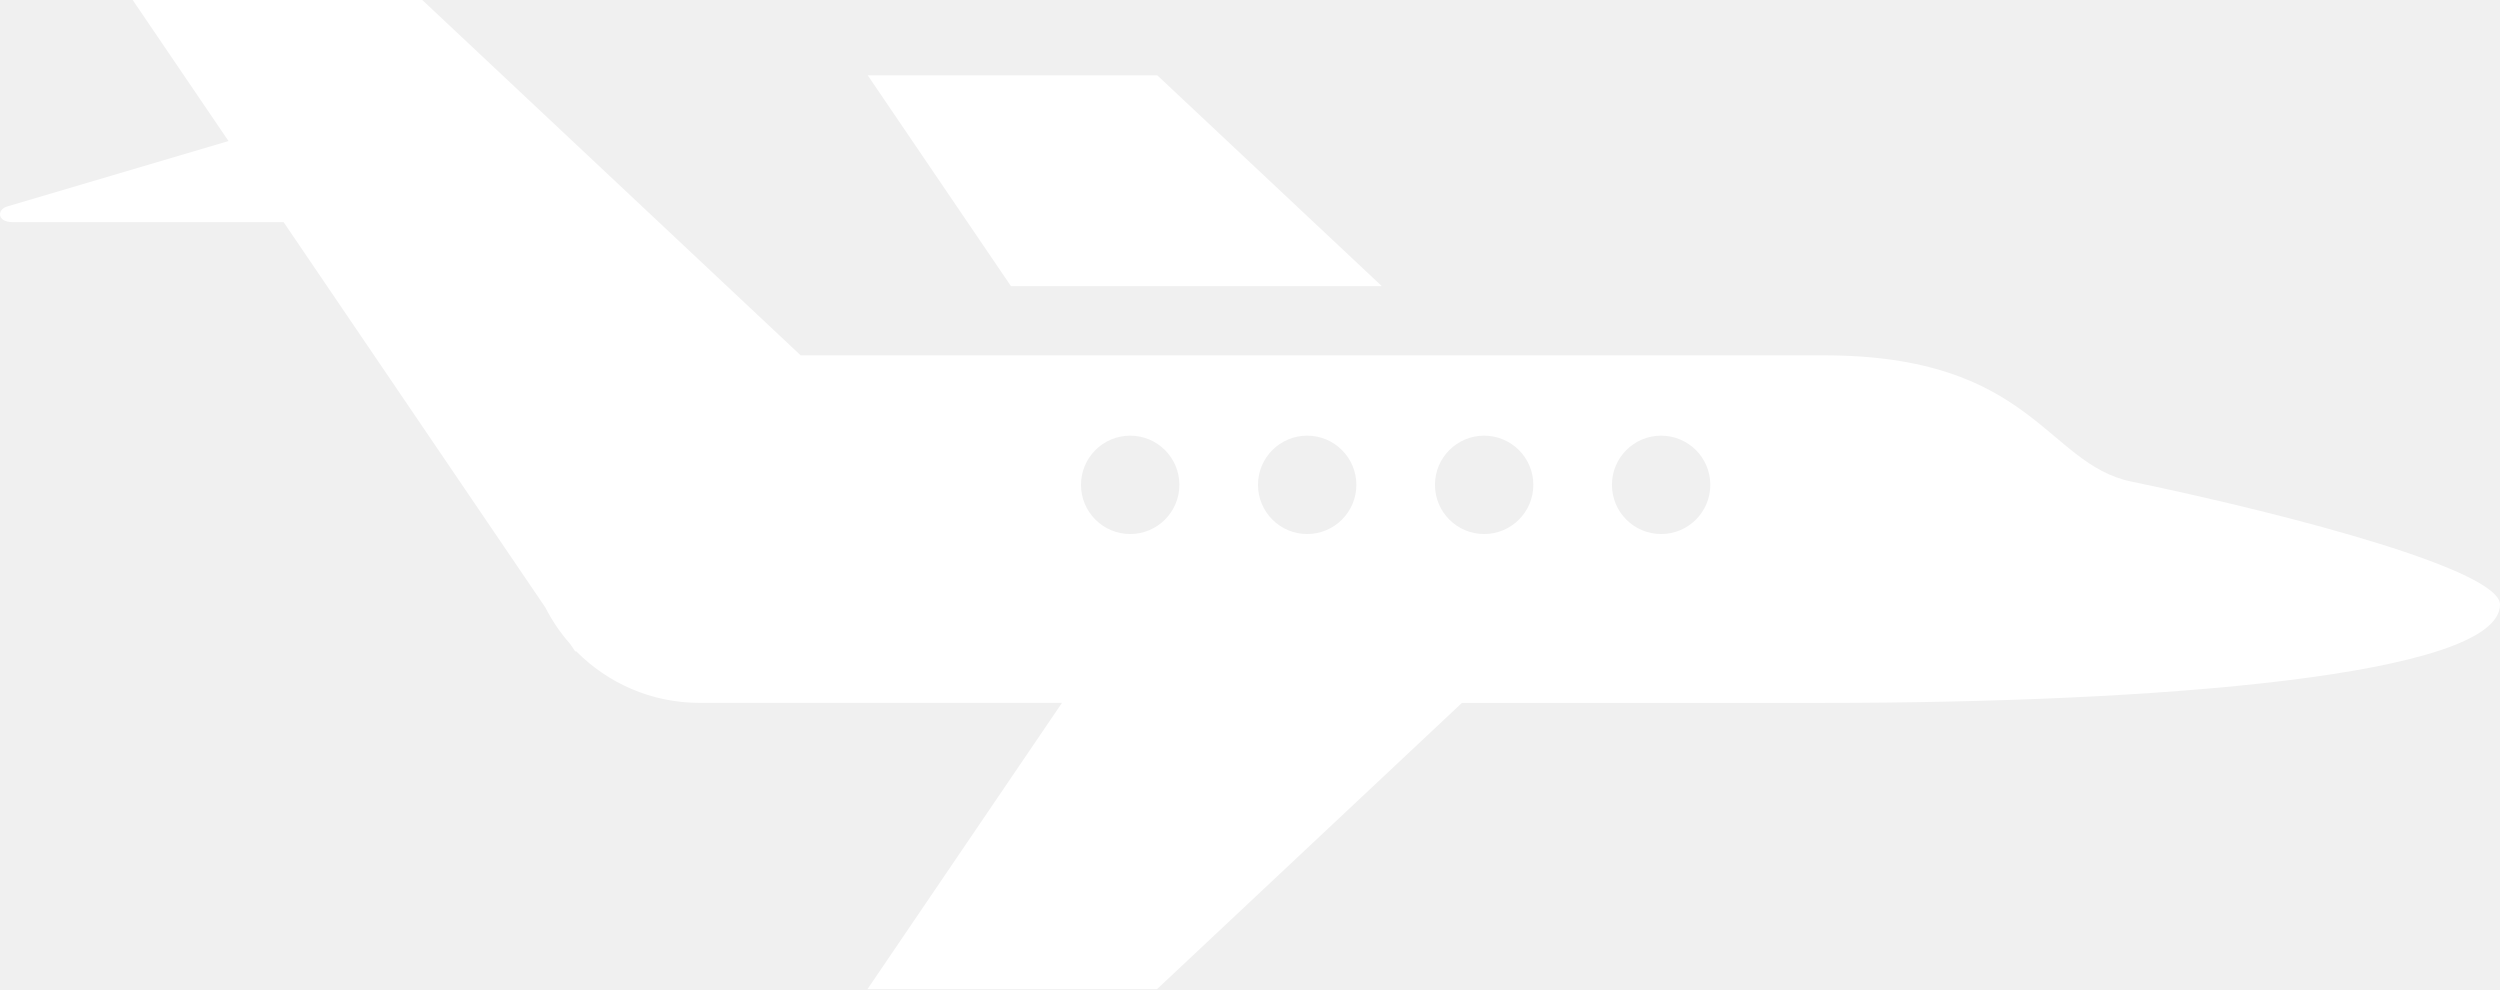
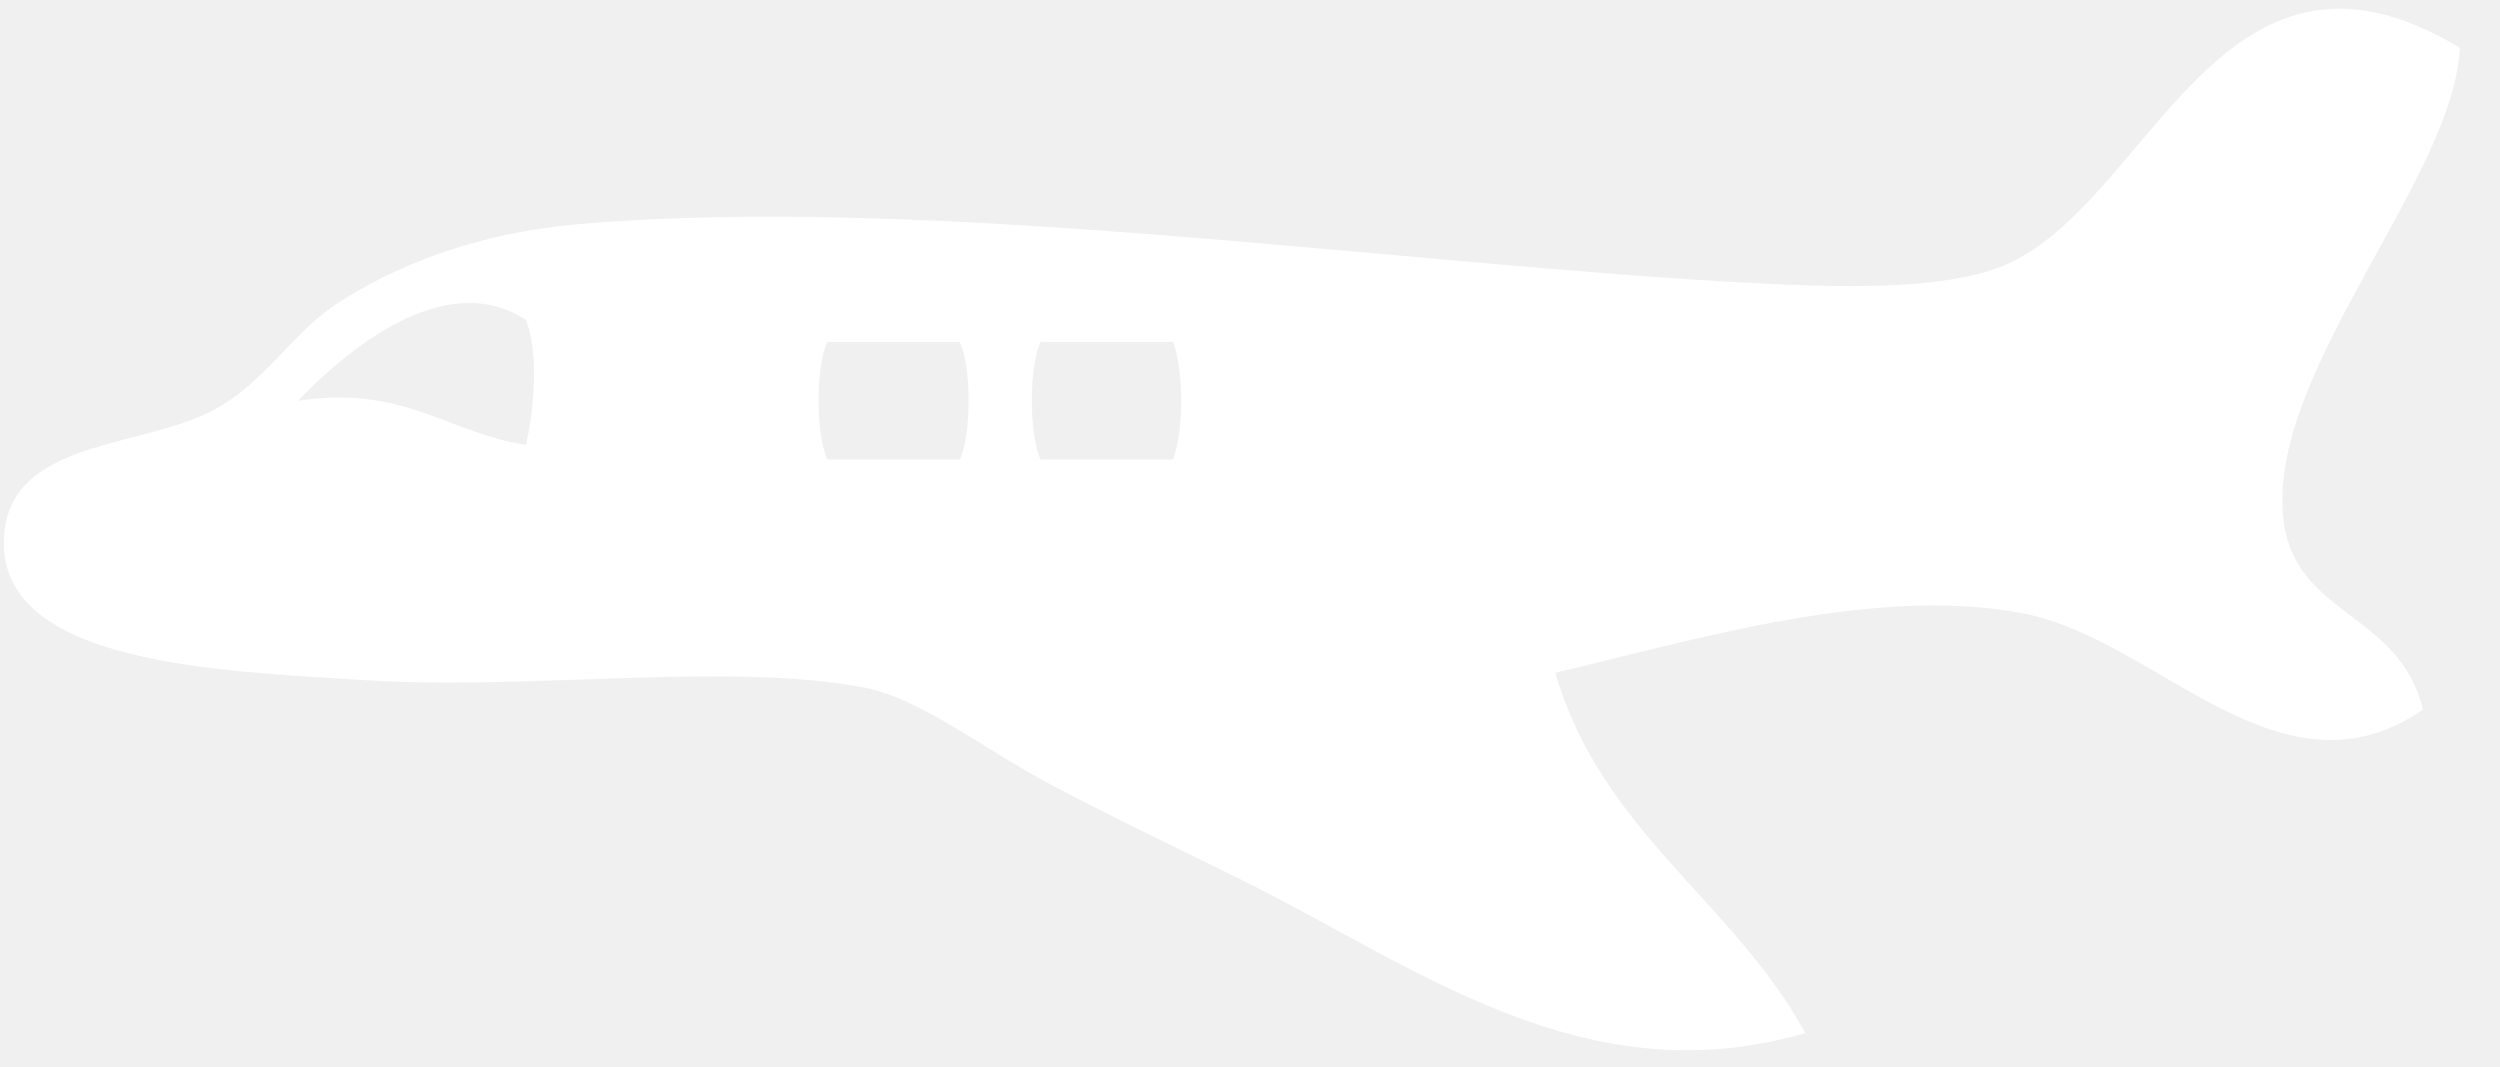
- <svg xmlns="http://www.w3.org/2000/svg" version="1.1" width="66.718" height="26.397" viewBox="5 -10 66.718 35.636" id="Your_Icon" xml:space="preserve">
-   <defs id="defs3157" />
-   <g transform="translate(-11.60619,-42.182)" id="g3139" style="fill:#ffffff">
-     <g id="g3141" style="fill:#ffffff">
-       <g id="g3143" style="fill:#ffffff">
-         <g id="g3145" style="fill:#ffffff" />
-       </g>
-       <g id="g3147" style="fill:#ffffff" />
-     </g>
-   </g>
-   <path d="m 29.746,0.308 -5.159,-7.594 h 10.432 l 8.088,7.594 h -13.361 z m 53.648,11.471 c 0,2.583 -12.482,3.545 -24.361,3.545 -1.965,0 -7.083,0 -13.039,0 l -10.984,10.312 h -10.432 l 7.007,-10.313 c -7.253,0 -13.053,0 -13.053,0 -1.738,0 -3.31,-0.71 -4.444,-1.855 h -0.04 l -0.184,-0.271 c -0.352,-0.395 -0.648,-0.834 -0.892,-1.311 L 3.542,-1.997 c -3.184,0 -9.441,0 -9.758,0 -0.585,0 -0.563,-0.46 -0.205,-0.563 0.334,-0.095 7.064,-2.088 7.978,-2.358 l -3.452,-5.082 h 10.433 L 22.17,2.802 c 9.168,0 32.829,0 36.863,0 7.529,0 7.999,3.908 11.074,4.547 6.101,1.27 13.287,3.22 13.287,4.43 z m -47.579,-4.311 c 0,-0.979 -0.794,-1.772 -1.772,-1.772 -0.978,0 -1.773,0.793 -1.773,1.772 0,0.978 0.795,1.772 1.773,1.772 0.978,0 1.772,-0.794 1.772,-1.772 z m 6.376,0 c 0,-0.979 -0.793,-1.772 -1.772,-1.772 -0.979,0 -1.772,0.793 -1.772,1.772 0,0.978 0.793,1.772 1.772,1.772 0.979,0 1.772,-0.794 1.772,-1.772 z m 6.376,0 c 0,-0.979 -0.794,-1.772 -1.773,-1.772 -0.979,0 -1.771,0.793 -1.771,1.772 0,0.978 0.793,1.772 1.771,1.772 0.979,10e-4 1.773,-0.794 1.773,-1.772 z m 6.376,0 c 0,-0.979 -0.793,-1.772 -1.773,-1.772 -0.979,0 -1.771,0.793 -1.771,1.772 0,0.978 0.793,1.772 1.771,1.772 0.98,10e-4 1.773,-0.794 1.773,-1.772 z" id="path3149" style="fill:#ffffff" />
+ <svg xmlns="http://www.w3.org/2000/svg" version="1.1" id="Layer_1" x="0px" y="0px" width="340px" height="145px" viewBox="0 0 340 145" enable-background="new 0 0 340 145" xml:space="preserve">
+   <path fill-rule="evenodd" clip-rule="evenodd" fill="#FFFFFF" d="M334.528,6.498c-0.69,17.59-26.209,44.239-24,64  c1.496,13.384,15.741,12.6,19,26c-19.267,13.299-35.935-9.317-54-13c-19.981-4.072-44.949,3.51-64,8  c6.198,21.469,24.211,31.123,34,49c-30.229,8.763-52.983-9.123-77-21c-8.01-3.961-17.354-8.399-26-13c-8.46-4.5-17.57-11.608-25-13  c-18.874-3.534-45.423,0.445-68-1c-19.566-1.252-49.431-2.099-49-19c0.334-13.123,16.67-12.471,27-17  c7.872-3.451,11.866-10.897,18-15c8.042-5.377,19.367-9.811,33-11c47.69-4.158,112.048,5.541,160,8c11.438,0.587,24.688,0.973,33-2  C292.242,29.093,301.281-13.55,334.528,6.498z M40.528,54.498c14.481-2.147,20.306,4.361,31,6c1.105-4.646,1.776-12.492,0-17  C60.466,36.311,47.067,47.719,40.528,54.498z M112.528,62.498c6,0,12,0,18,0c1.604-3.397,1.604-12.602,0-16c-6,0-12,0-18,0  C110.925,49.896,110.925,59.101,112.528,62.498z M141.528,62.498c6,0,12,0,18,0c1.494-3.995,1.494-12.004,0-16c-6,0-12,0-18,0  C139.925,49.896,139.925,59.101,141.528,62.498z" />
</svg>
